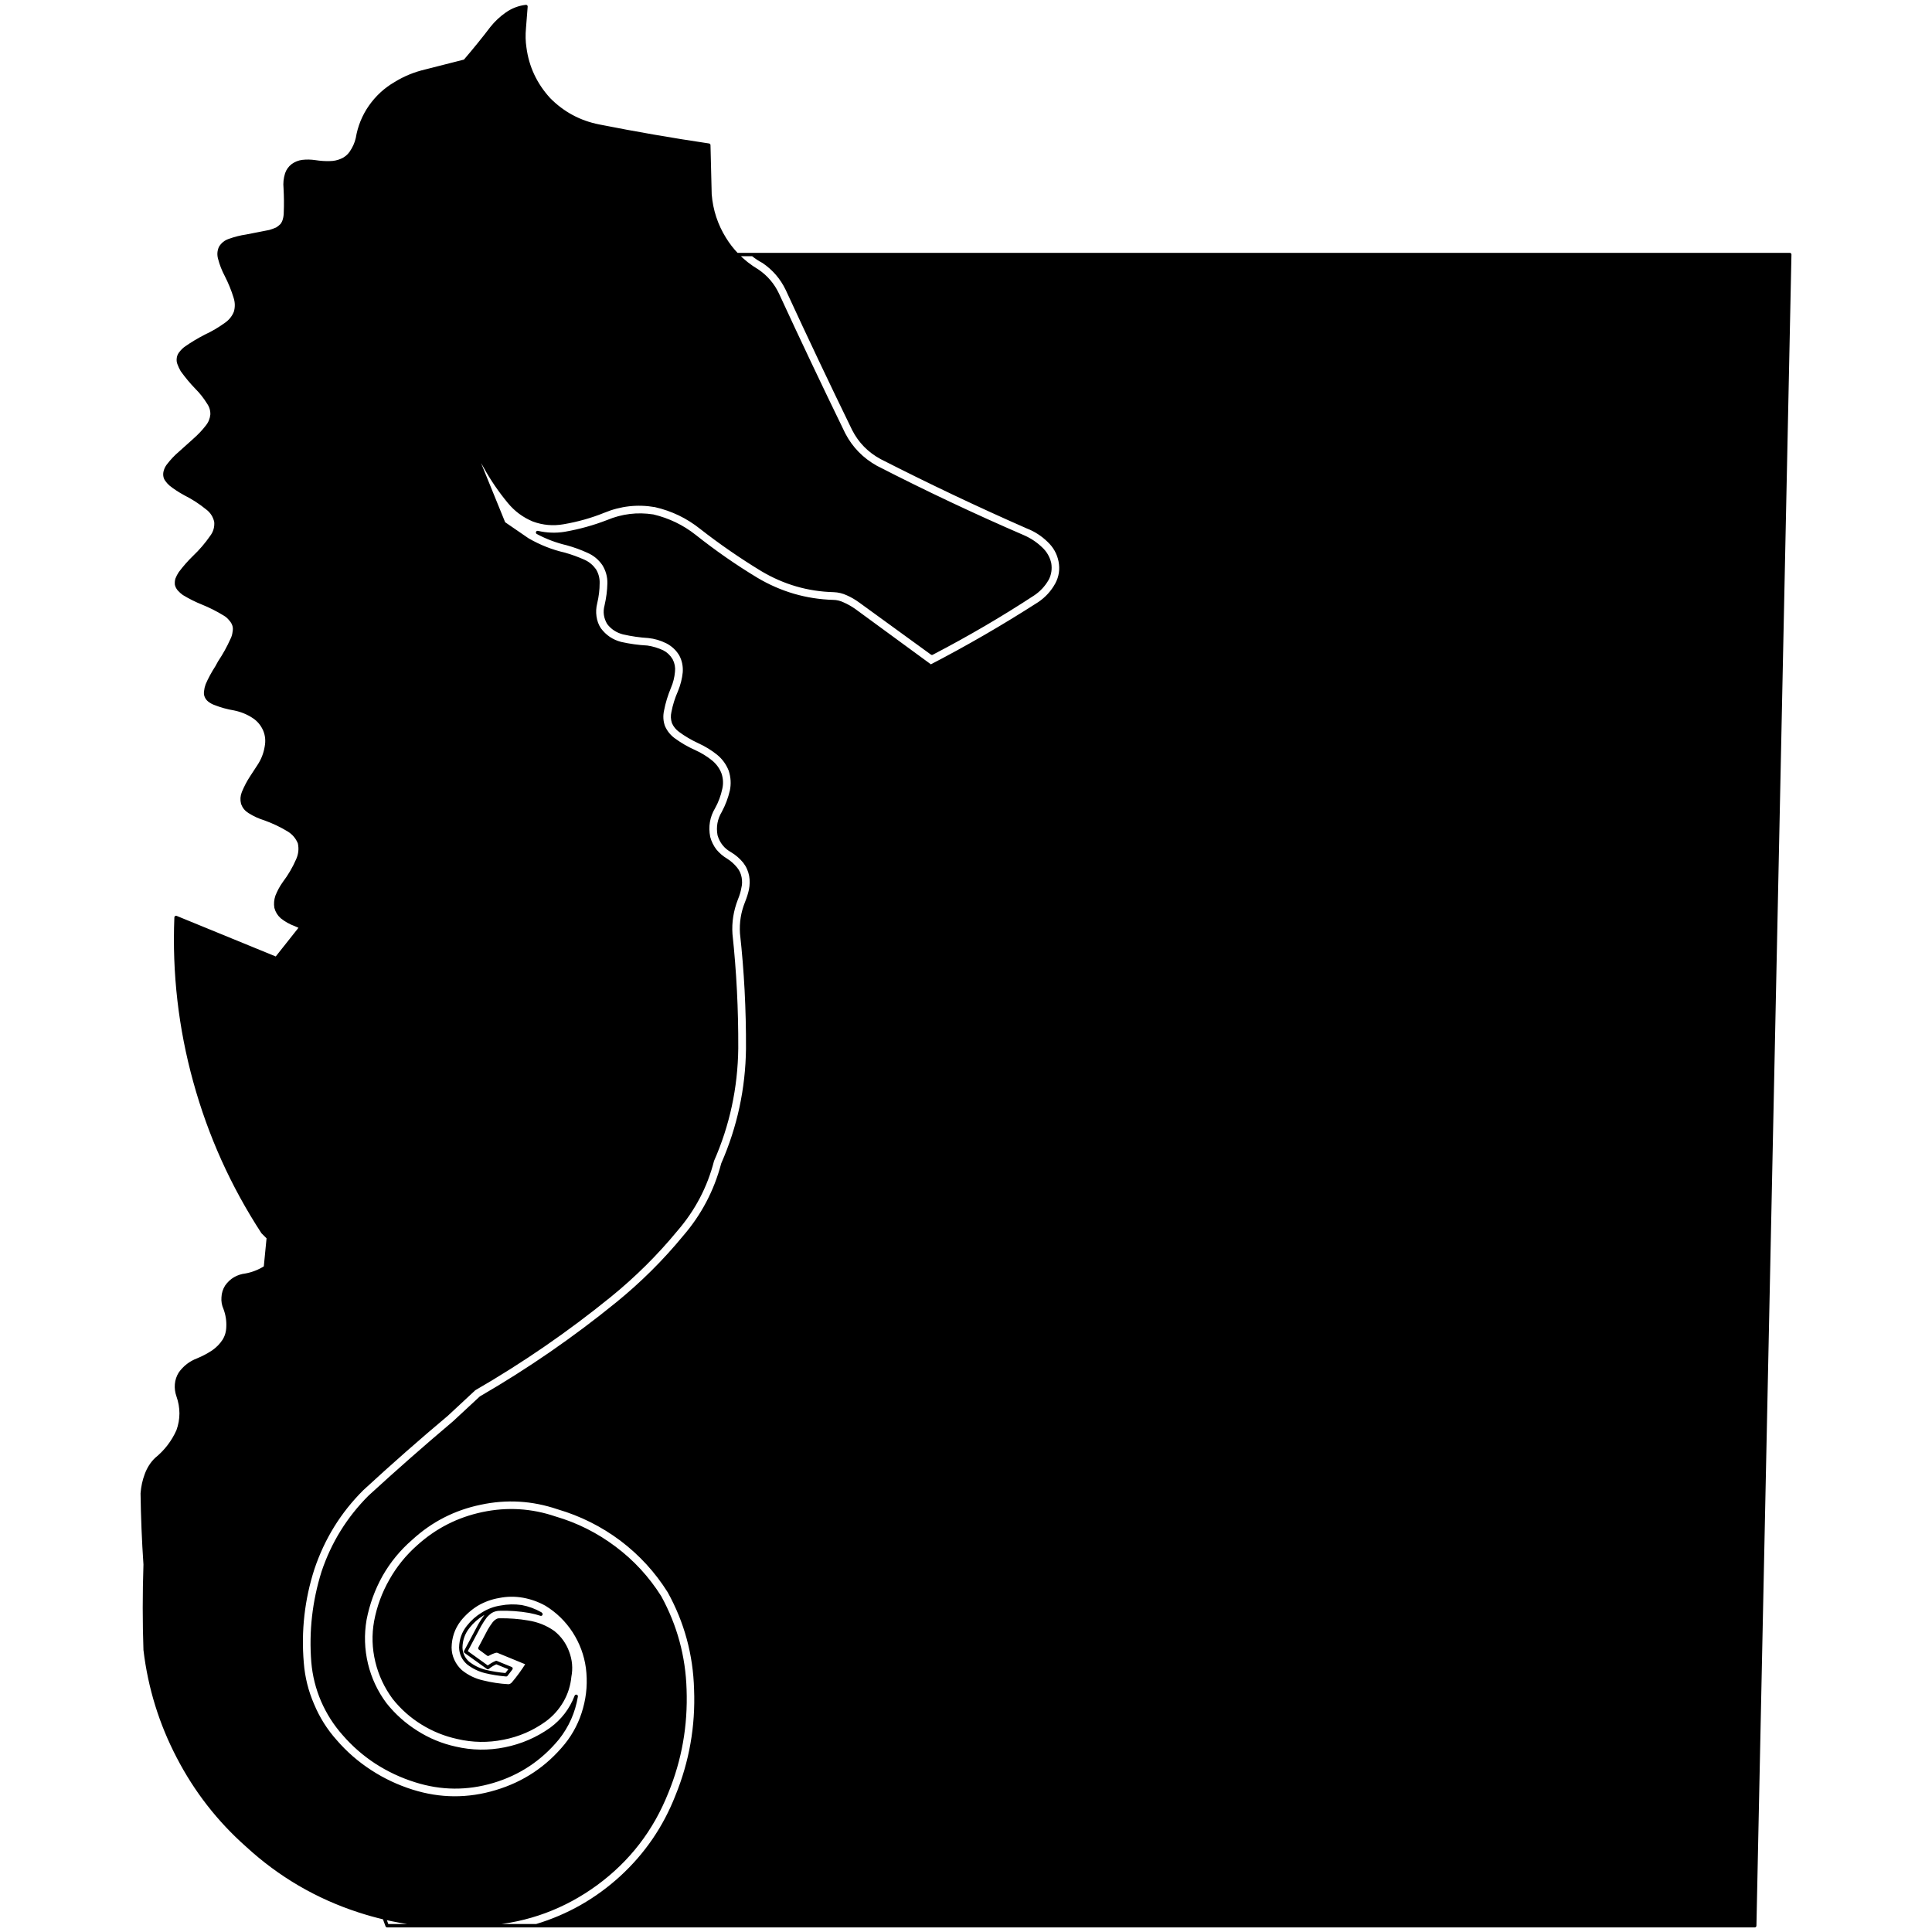
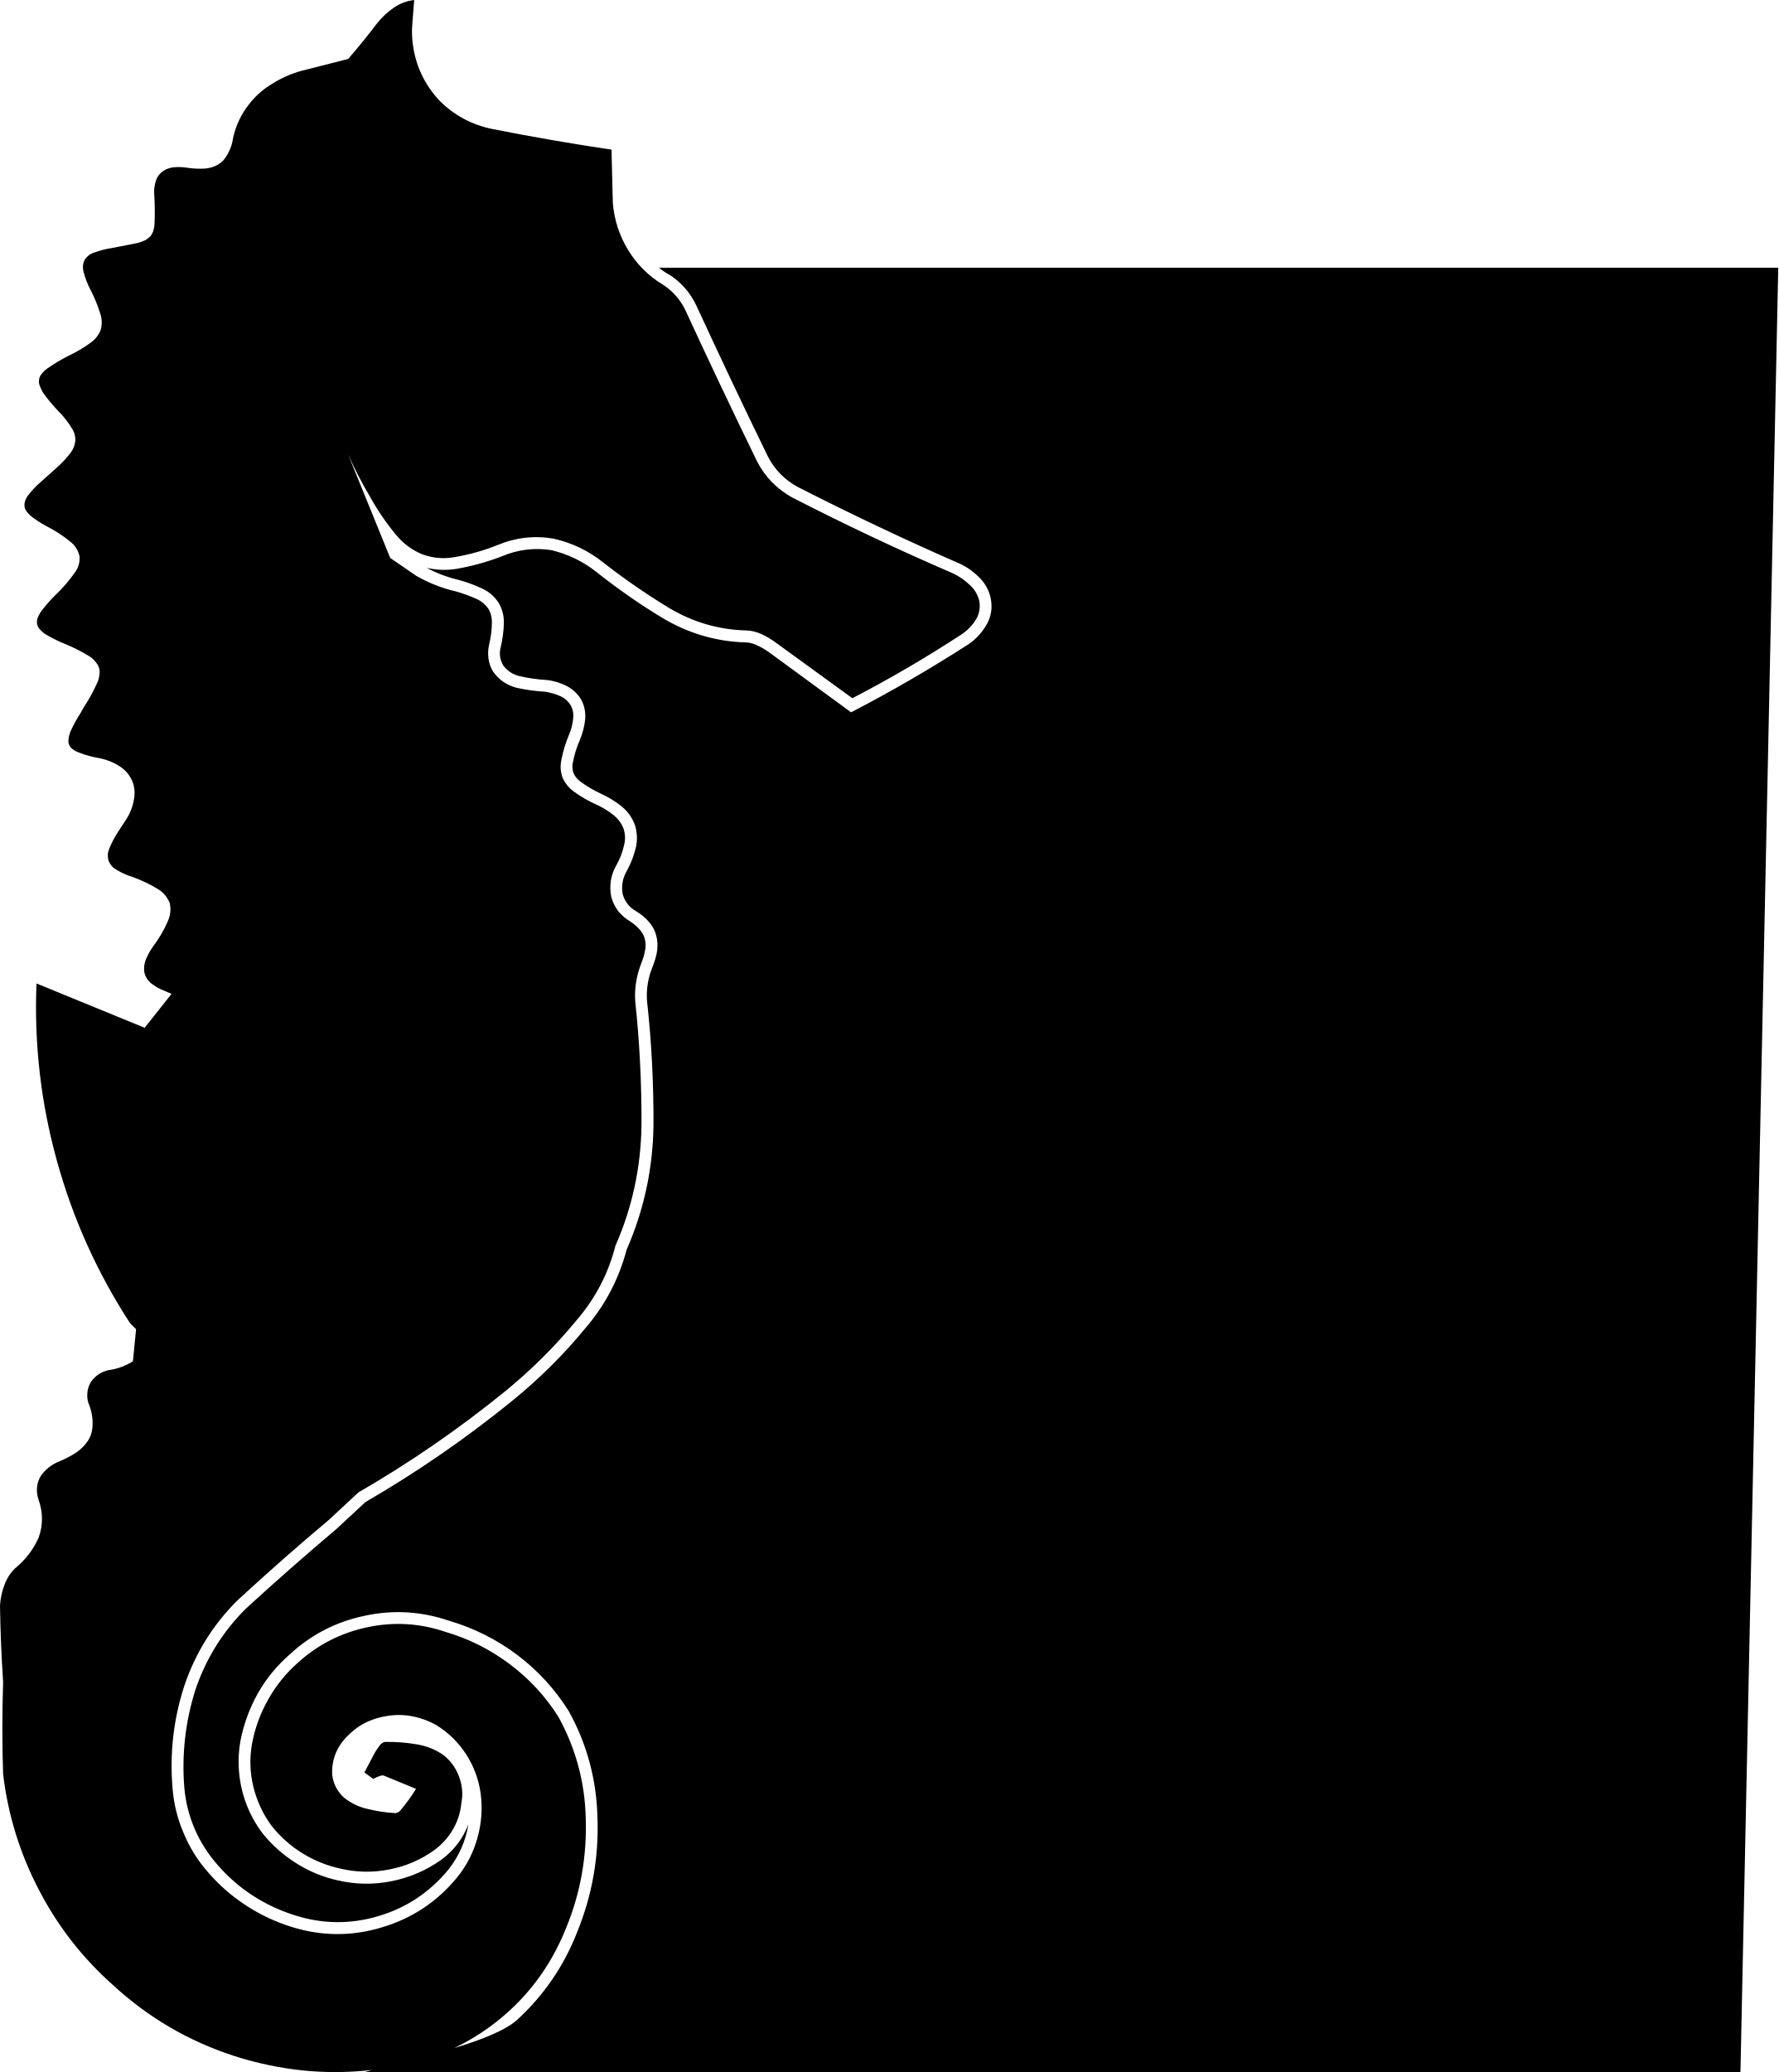
- <svg xmlns="http://www.w3.org/2000/svg" xmlns:xlink="http://www.w3.org/1999/xlink" version="1.1" preserveAspectRatio="none" x="0px" y="0px" width="400px" height="400px" viewBox="0 0 400 400">
-   <defs>
-     <g id="Layer0_0_FILL">
-       <path fill="#000000" stroke="none" d=" M 163 59.9 Q 169.9 74.85 176.75 88.9 178.7 92.7 182.5 94.75 197.5 102.4 212.75 109.1 215.2 110.05 217.15 111.95 219 113.7 219.5 116.15 220 118.7 218.8 120.95 217.45 123.4 215.15 124.95 204.1 132.05 192.7 137.95 L 176.85 126.35 Q 175.7 125.55 174.55 125.05 173.5 124.55 172.5 124.55 164 124.3 156.6 119.9 150.05 115.95 143.8 111 140 108 135.2 106.85 130.35 106.1 125.8 108 121.55 109.65 116.95 110.45 114.15 110.9 111.3 110.25 114.2 111.8 117.4 112.55 119.75 113.2 121.8 114.15 123.75 115 125 116.8 126.15 118.65 126.1 120.8 126.05 123.05 125.5 125.45 125 127.3 126 129 127.15 130.5 129.05 131 131.7 131.6 134.25 131.75 136.25 131.95 138.15 132.9 139.95 133.85 140.95 135.55 141.85 137.25 141.7 139.25 141.5 141.25 140.7 143.2 139.75 145.35 139.35 147.5 139.1 148.55 139.45 149.6 139.9 150.6 140.8 151.25 142.55 152.55 144.7 153.55 146.9 154.55 148.7 156 150.4 157.4 151.2 159.45 151.9 161.6 151.45 163.75 150.9 166.1 149.75 168.25 148.45 170.4 148.9 172.85 149.55 175.05 151.55 176.15 153.05 177.05 154.15 178.4 155.15 179.7 155.45 181.3 155.7 182.75 155.4 184.25 155.15 185.45 154.55 186.95 153.35 189.95 153.55 193.2 154.85 204.9 154.8 217.1 154.65 229.6 149.65 241 147.4 249.5 141.7 256.1 135.45 263.7 127.75 269.95 114.4 280.8 99.55 289.4 L 94 294.55 Q 85 302.15 76.55 309.9 69.9 316.55 66.9 325.5 64.05 334.6 64.8 344.1 65.15 348.25 66.8 352.1 68.45 355.9 71.2 359 74.15 362.4 77.9 364.85 81.7 367.3 86 368.65 94 371.2 102.05 368.8 110.1 366.4 115.45 359.9 118.5 356.05 119.3 351.2 117.7 355.35 114.1 358 109.8 361.05 104.6 362.1 99.4 363.15 94.25 361.95 89.95 361 86.25 358.65 82.5 356.3 79.75 352.85 76.95 349.1 75.85 344.55 74.75 339.95 75.55 335.3 76.5 330.4 78.9 326.1 81.35 321.8 85.1 318.55 91.25 312.9 99.45 311.2 107.6 309.45 115.55 312.15 122.7 314.25 128.65 318.7 134.6 323.2 138.55 329.5 143.75 338.9 144.05 349.75 144.5 361.25 140.15 371.9 136.35 381.6 128.7 388.65 121 395.7 111.05 398.7 L 363.3 398.7 370.55 52.7 155.85 52.7 Q 156.9 53.55 158.05 54.15 161.3 56.35 163 59.9 M 181.4 96.75 Q 177 94.3 174.7 89.9 167.45 75 160.95 60.9 159.55 57.95 156.85 56.1 154.418 54.658 152.55 52.7 151.108 51.203 150 49.4 147.4 45.2 147 40.25 L 146.75 30.05 Q 135.3 28.35 123.95 26.1 117.95 24.9 113.65 20.55 109.45 15.95 108.65 9.9 108.35 7.95 108.55 5.8 L 108.9 1.35 Q 106.75 1.6 104.95 2.85 103.15 4.1 101.8 5.8 99.25 9.15 96.25 12.65 L 88.2 14.7 Q 84.75 15.5 81.85 17.3 78.75 19.1 76.65 22.1 74.6 25.05 74 28.65 73.65 30.2 72.65 31.65 71.9 32.7 70.7 33.2 69.55 33.7 68.25 33.7 66.85 33.75 65.25 33.5 63.9 33.3 62.6 33.45 61.5 33.6 60.6 34.25 59.7 34.95 59.35 36 58.9 37.45 59.05 38.9 59.2 41.6 59.1 43.9 59.1 44.75 58.9 45.45 58.75 46.05 58.35 46.6 57.9 47.05 57.35 47.4 56.55 47.75 55.85 47.95 L 51 48.9 Q 49.25 49.15 47.45 49.8 46.3 50.2 45.65 51.25 45.15 52.35 45.5 53.55 45.95 55.3 46.85 57 48 59.25 48.7 61.55 49.2 63.1 48.75 64.65 48.15 66.15 46.8 67.1 44.8 68.55 42.65 69.55 40.4 70.7 38.55 72 37.95 72.4 37.45 73.05 37.05 73.5 36.95 74.1 36.85 74.75 37.05 75.25 37.3 75.95 37.7 76.65 39.1 78.6 40.7 80.25 42.1 81.65 43.15 83.35 43.95 84.5 43.9 85.85 43.75 87.25 42.9 88.3 41.8 89.75 40.15 91.2 L 37.25 93.8 Q 35.95 94.9 34.8 96.4 34.4 96.95 34.25 97.5 34.1 97.95 34.15 98.45 34.2 98.95 34.5 99.35 34.85 99.85 35.3 100.25 36.6 101.3 38.35 102.25 40.75 103.45 42.9 105.2 44.3 106.25 44.7 108 44.85 109.75 43.8 111.15 42.2 113.45 40.25 115.3 38.65 116.85 37.3 118.65 36.9 119.25 36.65 119.9 36.5 120.4 36.55 121 36.65 121.5 37.05 122 37.55 122.55 38.05 122.9 39.95 124.05 41.95 124.85 44.3 125.8 46.5 127.15 47.2 127.55 47.75 128.25 48.25 128.8 48.45 129.45 48.65 130.1 48.5 130.85 48.4 131.75 48 132.5 46.95 134.85 45.45 137.1 L 44.9 138.1 Q 43.7 139.95 42.9 141.8 42.65 142.5 42.6 143.1 42.5 143.7 42.7 144.15 42.9 144.65 43.35 145 43.95 145.45 44.55 145.65 46.45 146.4 48.55 146.75 50.75 147.2 52.55 148.4 54.05 149.4 54.8 151.1 55.5 152.75 55.15 154.6 54.8 156.8 53.55 158.65 L 52.05 160.95 Q 51.1 162.4 50.4 164.1 49.95 165.2 50.25 166.35 50.65 167.45 51.65 168.05 53.15 169 54.8 169.5 57.45 170.45 59.75 171.85 61.3 172.8 62 174.5 62.4 176.3 61.65 178 60.55 180.55 58.85 182.8 57.95 184.05 57.35 185.55 56.95 186.75 57.15 187.9 57.45 189.05 58.35 189.85 59.6 190.85 61.1 191.4 L 62.35 191.95 57.2 198.45 36.45 189.95 Q 35.75 207.25 40.35 223.9 44.95 240.6 54.4 255.1 L 55.55 256.25 54.95 262.4 Q 53.05 263.6 50.9 264 48.35 264.3 46.9 266.35 46.25 267.4 46.2 268.6 46.1 269.8 46.6 270.9 47.3 272.8 47.2 274.75 47.15 276.35 46.35 277.6 45.5 278.9 44.15 279.85 42.65 280.85 40.95 281.55 38.7 282.4 37.3 284.35 36.65 285.4 36.55 286.6 36.45 287.8 36.85 288.95 38.15 292.65 36.85 296.25 35.3 299.7 32.35 302.1 31 303.4 30.3 305.3 29.6 307.15 29.45 309.2 29.55 316.55 30.05 323.9 29.75 333.05 30.05 341.6 31.45 353.3 36.9 363.75 42.35 374.25 51.15 382.05 61.25 391.35 74.3 395.6 76.917 396.452 79.55 397.05 85.921 398.563 92.4 398.7 L 95.05 398.7 Q 98.022 398.638 101 398.3 113.4 397.35 123.45 390 133.45 382.65 138.05 371.05 142.2 360.95 141.8 349.8 141.5 339.6 136.6 330.65 132.85 324.7 127.25 320.5 121.6 316.25 114.9 314.3 107.55 311.8 99.95 313.4 92.35 315 86.6 320.2 83.15 323.25 80.9 327.25 78.65 331.2 77.8 335.7 77.05 339.85 78.05 344 79.05 348.1 81.55 351.5 84.05 354.65 87.45 356.75 90.85 358.85 94.75 359.7 99.45 360.8 104.15 359.85 108.85 358.95 112.75 356.15 114.95 354.55 116.35 352.15 117.7 349.8 117.95 347.1 118.45 344.55 117.5 342.05 116.6 339.6 114.55 337.95 112.2 336.3 109.3 335.85 106.45 335.35 103.35 335.4 103.05 335.4 102.8 335.6 102.6 335.7 102.3 336.05 101.7 336.85 101.3 337.55 L 99.35 341.25 101.05 342.5 Q 101.85 342.05 102.6 341.85 102.75 341.8 103.05 341.85 L 109.25 344.4 Q 107.9 346.6 106.2 348.6 105.95 348.85 105.7 348.95 105.45 349.05 105.25 349.05 102.55 348.9 99.95 348.25 97.45 347.7 95.4 346.05 94.35 345.1 93.75 343.8 93.15 342.5 93.15 341.1 93.2 337.9 95.1 335.4 96.65 333.45 98.75 332.15 100.9 330.9 103.3 330.5 105.8 330 108.35 330.45 110.85 330.9 113.1 332.15 116.6 334.3 118.85 337.75 121.1 341.25 121.65 345.3 122.2 349.6 121.05 353.75 119.9 357.95 117.2 361.3 111.45 368.35 102.75 370.95 94 373.6 85.3 370.85 80.7 369.4 76.7 366.8 72.6 364.15 69.45 360.5 66.45 357.15 64.7 352.95 62.9 348.8 62.55 344.3 61.7 334.3 64.75 324.8 67.95 315.25 75 308.25 83.85 300.1 92.5 292.85 L 98.2 287.55 Q 113 279 126.3 268.2 133.85 262.05 139.95 254.65 145.45 248.3 147.5 240.25 152.35 229.25 152.5 217.05 152.55 205 151.3 193.4 151.05 189.7 152.45 186.1 152.95 184.9 153.15 183.75 153.4 182.8 153.2 181.7 153 180.65 152.35 179.85 151.5 178.8 150.4 178.1 149.05 177.3 148.05 176.1 147.1 174.85 146.7 173.35 146.05 170 147.75 167.15 148.75 165.35 149.2 163.25 149.55 161.75 149.05 160.25 148.5 158.8 147.25 157.75 145.65 156.45 143.75 155.6 141.5 154.6 139.45 153.1 138.05 152.05 137.35 150.45 136.75 148.8 137.15 147 137.6 144.65 138.6 142.25 139.25 140.75 139.4 139.05 139.55 137.8 138.95 136.65 138.25 135.5 137.15 134.95 135.65 134.25 134 134 131.25 133.85 128.55 133.25 125.8 132.55 124.1 130.25 123.35 129.1 123.15 127.65 122.95 126.25 123.3 124.85 123.8 122.75 123.8 120.75 123.85 119.3 123.1 118.05 122.2 116.8 120.85 116.2 118.95 115.35 116.85 114.75 112.9 113.85 109.25 111.75 L 104.3 108.35 96.2 88.45 95.7 87.25 96.2 88.45 Q 98.05 92.6 100.45 96.65 102.55 100.45 105.4 103.9 107.45 106.4 110.45 107.65 113.45 108.75 116.6 108.2 121 107.45 124.95 105.85 130.15 103.7 135.65 104.65 140.95 105.85 145.2 109.25 151.15 113.9 157.8 117.95 164.7 122.05 172.6 122.25 174.1 122.3 175.5 122.95 176.85 123.55 178.15 124.5 L 192.95 135.25 Q 203.9 129.55 213.9 123 215.7 121.8 216.8 119.9 217.6 118.4 217.3 116.6 216.85 114.8 215.55 113.6 213.95 112.05 211.9 111.15 196.5 104.5 181.4 96.75 Z" />
-     </g>
-     <path id="Layer0_0_1_STROKES" stroke="#000000" stroke-width="0.7" stroke-linejoin="round" stroke-linecap="round" fill="none" d=" M 96.2 88.45 Q 98.05 92.6 100.45 96.65 102.55 100.45 105.4 103.9 107.45 106.4 110.45 107.65 113.45 108.75 116.6 108.2 121 107.45 124.95 105.85 130.15 103.7 135.65 104.65 140.95 105.85 145.2 109.25 151.15 113.9 157.8 117.95 164.7 122.05 172.6 122.25 174.1 122.3 175.5 122.95 176.85 123.55 178.15 124.5 L 192.95 135.25 Q 203.9 129.55 213.9 123 215.7 121.8 216.8 119.9 217.6 118.4 217.3 116.6 216.85 114.8 215.55 113.6 213.95 112.05 211.9 111.15 196.5 104.5 181.4 96.75 177 94.3 174.7 89.9 167.45 75 160.95 60.9 159.55 57.95 156.85 56.1 154.418 54.658 152.55 52.7 151.108 51.203 150 49.4 147.4 45.2 147 40.25 L 146.75 30.05 Q 135.3 28.35 123.95 26.1 117.95 24.9 113.65 20.55 109.45 15.95 108.65 9.9 108.35 7.95 108.55 5.8 L 108.9 1.35 Q 106.75 1.6 104.95 2.85 103.15 4.1 101.8 5.8 99.25 9.15 96.25 12.65 L 88.2 14.7 Q 84.75 15.5 81.85 17.3 78.75 19.1 76.65 22.1 74.6 25.05 74 28.65 73.65 30.2 72.65 31.65 71.9 32.7 70.7 33.2 69.55 33.7 68.25 33.7 66.85 33.75 65.25 33.5 63.9 33.3 62.6 33.45 61.5 33.6 60.6 34.25 59.7 34.95 59.35 36 58.9 37.45 59.05 38.9 59.2 41.6 59.1 43.9 59.1 44.75 58.9 45.45 58.75 46.05 58.35 46.6 57.9 47.05 57.35 47.4 56.55 47.75 55.85 47.95 L 51 48.9 Q 49.25 49.15 47.45 49.8 46.3 50.2 45.65 51.25 45.15 52.35 45.5 53.55 45.95 55.3 46.85 57 48 59.25 48.7 61.55 49.2 63.1 48.75 64.65 48.15 66.15 46.8 67.1 44.8 68.55 42.65 69.55 40.4 70.7 38.55 72 37.95 72.4 37.45 73.05 37.05 73.5 36.95 74.1 36.85 74.75 37.05 75.25 37.3 75.95 37.7 76.65 39.1 78.6 40.7 80.25 42.1 81.65 43.15 83.35 43.95 84.5 43.9 85.85 43.75 87.25 42.9 88.3 41.8 89.75 40.15 91.2 L 37.25 93.8 Q 35.95 94.9 34.8 96.4 34.4 96.95 34.25 97.5 34.1 97.95 34.15 98.45 34.2 98.95 34.5 99.35 34.85 99.85 35.3 100.25 36.6 101.3 38.35 102.25 40.75 103.45 42.9 105.2 44.3 106.25 44.7 108 44.85 109.75 43.8 111.15 42.2 113.45 40.25 115.3 38.65 116.85 37.3 118.65 36.9 119.25 36.65 119.9 36.5 120.4 36.55 121 36.65 121.5 37.05 122 37.55 122.55 38.05 122.9 39.95 124.05 41.95 124.85 44.3 125.8 46.5 127.15 47.2 127.55 47.75 128.25 48.25 128.8 48.45 129.45 48.65 130.1 48.5 130.85 48.4 131.75 48 132.5 46.95 134.85 45.45 137.1 L 44.9 138.1 Q 43.7 139.95 42.9 141.8 42.65 142.5 42.6 143.1 42.5 143.7 42.7 144.15 42.9 144.65 43.35 145 43.95 145.45 44.55 145.65 46.45 146.4 48.55 146.75 50.75 147.2 52.55 148.4 54.05 149.4 54.8 151.1 55.5 152.75 55.15 154.6 54.8 156.8 53.55 158.65 L 52.05 160.95 Q 51.1 162.4 50.4 164.1 49.95 165.2 50.25 166.35 50.65 167.45 51.65 168.05 53.15 169 54.8 169.5 57.45 170.45 59.75 171.85 61.3 172.8 62 174.5 62.4 176.3 61.65 178 60.55 180.55 58.85 182.8 57.95 184.05 57.35 185.55 56.95 186.75 57.15 187.9 57.45 189.05 58.35 189.85 59.6 190.85 61.1 191.4 L 62.35 191.95 57.2 198.45 36.45 189.95 Q 35.75 207.25 40.35 223.9 44.95 240.6 54.4 255.1 L 55.55 256.25 54.95 262.4 Q 53.05 263.6 50.9 264 48.35 264.3 46.9 266.35 46.25 267.4 46.2 268.6 46.1 269.8 46.6 270.9 47.3 272.8 47.2 274.75 47.15 276.35 46.35 277.6 45.5 278.9 44.15 279.85 42.65 280.85 40.95 281.55 38.7 282.4 37.3 284.35 36.65 285.4 36.55 286.6 36.45 287.8 36.85 288.95 38.15 292.65 36.85 296.25 35.3 299.7 32.35 302.1 31 303.4 30.3 305.3 29.6 307.15 29.45 309.2 29.55 316.55 30.05 323.9 29.75 333.05 30.05 341.6 31.45 353.3 36.9 363.75 42.35 374.25 51.15 382.05 61.25 391.35 74.3 395.6 76.917 396.452 79.55 397.075 85.921 398.563 92.425 398.7 L 95.075 398.7 Q 98.022 398.638 101 398.3 113.4 397.35 123.45 390 133.45 382.65 138.05 371.05 142.2 360.95 141.8 349.8 141.5 339.6 136.6 330.65 132.85 324.7 127.25 320.5 121.6 316.25 114.9 314.3 107.55 311.8 99.95 313.4 92.35 315 86.6 320.2 83.15 323.25 80.9 327.25 78.65 331.2 77.8 335.7 77.05 339.85 78.05 344 79.05 348.1 81.55 351.5 84.05 354.65 87.45 356.75 90.85 358.85 94.75 359.7 99.45 360.8 104.15 359.85 108.85 358.95 112.75 356.15 114.95 354.55 116.35 352.15 117.7 349.8 117.95 347.1 118.45 344.55 117.5 342.05 116.6 339.6 114.55 337.95 112.2 336.3 109.3 335.85 106.45 335.35 103.35 335.4 103.05 335.4 102.8 335.6 102.6 335.7 102.3 336.05 101.7 336.85 101.3 337.55 L 99.35 341.25 101.05 342.5 Q 101.85 342.05 102.6 341.85 102.75 341.8 103.05 341.85 L 109.25 344.4 Q 107.9 346.6 106.2 348.6 105.95 348.85 105.7 348.95 105.45 349.05 105.25 349.05 102.55 348.9 99.95 348.25 97.45 347.7 95.4 346.05 94.35 345.1 93.75 343.8 93.15 342.5 93.15 341.1 93.2 337.9 95.1 335.4 96.65 333.45 98.75 332.15 100.9 330.9 103.3 330.5 105.8 330 108.35 330.45 110.85 330.9 113.1 332.15 116.6 334.3 118.85 337.75 121.1 341.25 121.65 345.3 122.2 349.6 121.05 353.75 119.9 357.95 117.2 361.3 111.45 368.35 102.75 370.95 94 373.6 85.3 370.85 80.7 369.4 76.7 366.8 72.6 364.15 69.45 360.5 66.45 357.15 64.7 352.95 62.9 348.8 62.55 344.3 61.7 334.3 64.75 324.8 67.95 315.25 75 308.25 83.85 300.1 92.5 292.85 L 98.2 287.55 Q 113 279 126.3 268.2 133.85 262.05 139.95 254.65 145.45 248.3 147.5 240.25 152.35 229.25 152.5 217.05 152.55 205 151.3 193.4 151.05 189.7 152.45 186.1 152.95 184.9 153.15 183.75 153.4 182.8 153.2 181.7 153 180.65 152.35 179.85 151.5 178.8 150.4 178.1 149.05 177.3 148.05 176.1 147.1 174.85 146.7 173.35 146.05 170 147.75 167.15 148.75 165.35 149.2 163.25 149.55 161.75 149.05 160.25 148.5 158.8 147.25 157.75 145.65 156.45 143.75 155.6 141.5 154.6 139.45 153.1 138.05 152.05 137.35 150.45 136.75 148.8 137.15 147 137.6 144.65 138.6 142.25 139.25 140.75 139.4 139.05 139.55 137.8 138.95 136.65 138.25 135.5 137.15 134.95 135.65 134.25 134 134 131.25 133.85 128.55 133.25 125.8 132.55 124.1 130.25 123.35 129.1 123.15 127.65 122.95 126.25 123.3 124.85 123.8 122.75 123.8 120.75 123.85 119.3 123.1 118.05 122.2 116.8 120.85 116.2 118.95 115.35 116.85 114.75 112.9 113.85 109.25 111.75 L 104.3 108.35 96.2 88.45 95.7 87.25 M 111.05 398.7 Q 121 395.7 128.7 388.65 136.35 381.6 140.15 371.9 144.5 361.25 144.05 349.75 143.75 338.9 138.55 329.5 134.6 323.2 128.65 318.7 122.7 314.25 115.55 312.15 107.6 309.45 99.45 311.2 91.25 312.9 85.1 318.55 81.35 321.8 78.9 326.1 76.5 330.4 75.55 335.3 74.75 339.95 75.85 344.55 76.95 349.1 79.75 352.85 82.5 356.3 86.25 358.65 89.95 361 94.25 361.95 99.4 363.15 104.6 362.1 109.8 361.05 114.1 358 117.7 355.35 119.3 351.2 118.5 356.05 115.45 359.9 110.1 366.4 102.05 368.8 94 371.2 86 368.65 81.7 367.3 77.9 364.85 74.15 362.4 71.2 359 68.45 355.9 66.8 352.1 65.15 348.25 64.8 344.1 64.05 334.6 66.9 325.5 69.9 316.55 76.55 309.9 85 302.15 94 294.55 L 99.55 289.4 Q 114.4 280.8 127.75 269.95 135.45 263.7 141.7 256.1 147.4 249.5 149.65 241 154.65 229.6 154.8 217.1 154.85 204.9 153.55 193.2 153.35 189.95 154.55 186.95 155.15 185.45 155.4 184.25 155.7 182.75 155.45 181.3 155.15 179.7 154.15 178.4 153.05 177.05 151.55 176.15 149.55 175.05 148.9 172.85 148.45 170.4 149.75 168.25 150.9 166.1 151.45 163.75 151.9 161.6 151.2 159.45 150.4 157.4 148.7 156 146.9 154.55 144.7 153.55 142.55 152.55 140.8 151.25 139.9 150.6 139.45 149.6 139.1 148.55 139.35 147.5 139.75 145.35 140.7 143.2 141.5 141.25 141.7 139.25 141.85 137.25 140.95 135.55 139.95 133.85 138.15 132.9 136.25 131.95 134.25 131.75 131.7 131.6 129.05 131 127.15 130.5 126 129 125 127.3 125.5 125.45 126.05 123.05 126.1 120.8 126.15 118.65 125 116.8 123.75 115 121.8 114.15 119.75 113.2 117.4 112.55 114.2 111.8 111.3 110.25 114.15 110.9 116.95 110.45 121.55 109.65 125.8 108 130.35 106.1 135.2 106.85 140 108 143.8 111 150.05 115.95 156.6 119.9 164 124.3 172.5 124.55 173.5 124.55 174.55 125.05 175.7 125.55 176.85 126.35 L 192.7 137.95 Q 204.1 132.05 215.15 124.95 217.45 123.4 218.8 120.95 220 118.7 219.5 116.15 219 113.7 217.15 111.95 215.2 110.05 212.75 109.1 197.5 102.4 182.5 94.75 178.7 92.7 176.75 88.9 169.9 74.85 163 59.9 161.3 56.35 158.05 54.15 156.9 53.55 155.85 52.7 L 152.55 52.7 M 111.9 334.1 L 112 334.2 Q 110.95 333.85 109.65 333.6 106.5 333.05 103.3 333.15 102.35 333.2 101.55 333.7 101 334.1 100.55 334.6 99.9 335.45 99.3 336.5 L 96.4 341.95 101 345.25 Q 101.8 344.6 102.75 344.2 L 105.8 345.45 104.8 346.75 Q 102.5 346.55 100.45 346.05 98.5 345.55 96.9 344.3 95.45 343 95.4 341.1 95.45 338.65 96.95 336.8 98.2 335.2 99.95 334.15 101.7 333.05 103.7 332.75 105.8 332.35 107.95 332.65 110.05 333.05 111.9 334.1 Z M 111.05 398.7 L 95.075 398.7 M 92.425 398.7 L 80.15 398.7 79.55 397.075 M 155.85 52.7 L 370.55 52.7 363.3 398.7 111.05 398.7" />
-   </defs>
-   <g transform="matrix( 1, 0, 0, 1, 0,0) ">
-     <use xlink:href="#Layer0_0_FILL" />
-     <use xlink:href="#Layer0_0_1_STROKES" />
-   </g>
+ <svg xmlns="http://www.w3.org/2000/svg" id="Warstwa_1" data-name="Warstwa 1" viewBox="0 0 341.1 397.35">
+   <path d="M126.4,51.35c.7.57,1.43,1.05,2.2,1.45,2.17,1.47,3.82,3.38,4.95,5.75,4.6,9.97,9.18,19.63,13.75,29,1.3,2.53,3.22,4.48,5.75,5.85,10,5.1,20.08,9.88,30.25,14.35,1.63.63,3.1,1.58,4.4,2.85,1.23,1.17,2.02,2.57,2.35,4.2.33,1.7.1,3.3-.7,4.8-.9,1.63-2.12,2.97-3.65,4-7.37,4.73-14.85,9.07-22.45,13l-15.85-11.6c-.77-.53-1.53-.97-2.3-1.3-.7-.33-1.38-.5-2.05-.5-5.67-.17-10.97-1.72-15.9-4.65-4.37-2.63-8.63-5.6-12.8-8.9-2.53-2-5.4-3.38-8.6-4.15-3.23-.5-6.37-.12-9.4,1.15-2.83,1.1-5.78,1.92-8.85,2.45-1.87.3-3.75.23-5.65-.2,1.93,1.03,3.97,1.8,6.1,2.3,1.57.43,3.03.97,4.4,1.6,1.3.57,2.37,1.45,3.2,2.65.77,1.23,1.13,2.57,1.1,4-.03,1.5-.23,3.05-.6,4.65-.33,1.23-.17,2.42.5,3.55.77,1,1.78,1.67,3.05,2,1.77.4,3.5.65,5.2.75,1.33.13,2.63.52,3.9,1.15,1.2.63,2.13,1.52,2.8,2.65.6,1.13.85,2.37.75,3.7-.13,1.33-.47,2.65-1,3.95-.63,1.43-1.08,2.87-1.35,4.3-.17.7-.13,1.4.1,2.1.3.67.75,1.22,1.35,1.65,1.17.87,2.47,1.63,3.9,2.3,1.47.67,2.8,1.48,4,2.45,1.13.93,1.97,2.08,2.5,3.45.47,1.43.55,2.87.25,4.3-.37,1.57-.93,3.07-1.7,4.5-.87,1.43-1.15,2.97-.85,4.6.43,1.47,1.32,2.57,2.65,3.3,1,.6,1.87,1.35,2.6,2.25.67.87,1.1,1.83,1.3,2.9.17.97.15,1.95-.05,2.95-.17.8-.45,1.7-.85,2.7-.8,2-1.13,4.08-1,6.25.87,7.8,1.28,15.77,1.25,23.9-.1,8.33-1.82,16.3-5.15,23.9-1.5,5.67-4.15,10.7-7.95,15.1-4.17,5.07-8.82,9.68-13.95,13.85-8.9,7.23-18.3,13.72-28.2,19.45l-5.55,5.15c-6,5.07-11.82,10.18-17.45,15.35-4.43,4.43-7.65,9.63-9.65,15.6-1.9,6.07-2.6,12.27-2.1,18.6.23,2.77.9,5.43,2,8,1.1,2.53,2.57,4.83,4.4,6.9,1.97,2.27,4.2,4.22,6.7,5.85,2.53,1.63,5.23,2.9,8.1,3.8,5.33,1.7,10.68,1.75,16.05.15,5.37-1.6,9.83-4.57,13.4-8.9,2.03-2.57,3.32-5.47,3.85-8.7-1.07,2.77-2.8,5.03-5.2,6.8-2.87,2.03-6.03,3.4-9.5,4.1-3.47.7-6.92.65-10.35-.15-2.87-.63-5.53-1.73-8-3.3-2.5-1.57-4.67-3.5-6.5-5.8-1.87-2.5-3.17-5.27-3.9-8.3-.73-3.07-.83-6.15-.3-9.25.63-3.27,1.75-6.33,3.35-9.2,1.63-2.87,3.7-5.38,6.2-7.55,4.1-3.77,8.88-6.22,14.35-7.35,5.43-1.17,10.8-.85,16.1.95,4.77,1.4,9.13,3.58,13.1,6.55,3.97,3,7.27,6.6,9.9,10.8,3.47,6.27,5.3,13.02,5.5,20.25.3,7.67-1,15.05-3.9,22.15-2.53,6.47-6.35,12.05-11.45,16.75-2.28,2.09-7,3.91-12.11,5.46,2.37-1.15,4.66-2.5,6.86-4.11,6.67-4.9,11.53-11.22,14.6-18.95,2.77-6.73,4.02-13.82,3.75-21.25-.2-6.8-1.93-13.18-5.2-19.15-2.5-3.97-5.62-7.35-9.35-10.15-3.77-2.83-7.88-4.9-12.35-6.2-4.9-1.67-9.88-1.97-14.95-.9s-9.52,3.33-13.35,6.8c-2.3,2.03-4.2,4.38-5.7,7.05-1.5,2.63-2.53,5.45-3.1,8.45-.5,2.77-.42,5.53.25,8.3.67,2.73,1.83,5.23,3.5,7.5,1.67,2.1,3.63,3.85,5.9,5.25,2.27,1.4,4.7,2.38,7.3,2.95,3.13.73,6.27.78,9.4.15,3.13-.6,6-1.83,8.6-3.7,1.47-1.07,2.67-2.4,3.6-4,.9-1.57,1.43-3.25,1.6-5.05.33-1.7.18-3.38-.45-5.05-.6-1.63-1.58-3-2.95-4.1-1.57-1.1-3.32-1.8-5.25-2.1-1.9-.33-3.88-.48-5.95-.45-.2,0-.38.07-.55.2-.13.07-.3.22-.5.45-.4.53-.73,1.03-1,1.5l-1.95,3.7,1.7,1.25c.53-.3,1.05-.52,1.55-.65.1-.03.25-.03.45,0l6.2,2.55c-.9,1.47-1.92,2.87-3.05,4.2-.17.17-.33.28-.5.35-.17.07-.32.1-.45.1-1.8-.1-3.57-.37-5.3-.8-1.67-.37-3.18-1.1-4.55-2.2-.7-.63-1.25-1.38-1.65-2.25-.4-.87-.6-1.77-.6-2.7.03-2.13.68-4.03,1.95-5.7,1.03-1.3,2.25-2.38,3.65-3.25,1.43-.83,2.95-1.38,4.55-1.65,1.67-.33,3.35-.35,5.05-.05,1.67.3,3.25.87,4.75,1.7,2.33,1.43,4.25,3.3,5.75,5.6,1.5,2.33,2.43,4.85,2.8,7.55.37,2.87.17,5.68-.6,8.45-.77,2.8-2.05,5.32-3.85,7.55-3.83,4.7-8.65,7.92-14.45,9.65-5.83,1.77-11.65,1.73-17.45-.1-3.07-.97-5.93-2.32-8.6-4.05-2.73-1.77-5.15-3.87-7.25-6.3-2-2.23-3.58-4.75-4.75-7.55-1.2-2.77-1.92-5.65-2.15-8.65-.57-6.67.17-13.17,2.2-19.5,2.13-6.37,5.55-11.88,10.25-16.55,5.9-5.43,11.73-10.57,17.5-15.4l5.7-5.3c9.87-5.7,19.23-12.15,28.1-19.35,5.03-4.1,9.58-8.62,13.65-13.55,3.67-4.23,6.18-9.03,7.55-14.4,3.23-7.33,4.9-15.07,5-23.2.03-8.03-.37-15.92-1.2-23.65-.17-2.47.22-4.9,1.15-7.3.33-.8.57-1.58.7-2.35.17-.63.18-1.32.05-2.05-.13-.7-.42-1.32-.85-1.85-.57-.7-1.22-1.28-1.95-1.75-.9-.53-1.68-1.2-2.35-2-.63-.83-1.08-1.75-1.35-2.75-.43-2.23-.08-4.3,1.05-6.2.67-1.2,1.15-2.5,1.45-3.9.23-1,.18-2-.15-3-.37-.97-.97-1.8-1.8-2.5-1.07-.87-2.23-1.58-3.5-2.15-1.5-.67-2.93-1.5-4.3-2.5-.93-.7-1.63-1.58-2.1-2.65-.4-1.1-.47-2.25-.2-3.45.3-1.57.78-3.15,1.45-4.75.43-1,.7-2.07.8-3.2.1-.83-.05-1.63-.45-2.4-.47-.77-1.07-1.33-1.8-1.7-1-.47-2.05-.78-3.15-.95-1.83-.1-3.65-.35-5.45-.75-1.83-.47-3.32-1.47-4.45-3-.5-.77-.82-1.63-.95-2.6-.13-.93-.08-1.87.15-2.8.33-1.4.5-2.77.5-4.1.03-.97-.2-1.87-.7-2.7-.6-.83-1.35-1.45-2.25-1.85-1.27-.57-2.6-1.05-4-1.45-2.63-.6-5.17-1.6-7.6-3l-4.95-3.4-8.1-19.9c1.23,2.77,2.65,5.5,4.25,8.2,1.4,2.53,3.05,4.95,4.95,7.25,1.37,1.67,3.05,2.92,5.05,3.75,2,.73,4.05.92,6.15.55,2.93-.5,5.72-1.28,8.35-2.35,3.47-1.43,7.03-1.83,10.7-1.2,3.53.8,6.72,2.33,9.55,4.6,3.97,3.1,8.17,6,12.6,8.7,4.6,2.73,9.53,4.17,14.8,4.3,1,.03,1.97.27,2.9.7.9.4,1.78.92,2.65,1.55l14.8,10.75c7.3-3.8,14.28-7.88,20.95-12.25,1.2-.8,2.17-1.83,2.9-3.1.53-1,.7-2.1.5-3.3-.3-1.2-.88-2.2-1.75-3-1.07-1.03-2.28-1.85-3.65-2.45-10.27-4.43-20.43-9.23-30.5-14.4-2.93-1.63-5.17-3.92-6.7-6.85-4.83-9.93-9.42-19.6-13.75-29-.93-1.97-2.3-3.57-4.1-4.8-1.62-.96-3.05-2.09-4.3-3.4-.96-1-1.81-2.1-2.55-3.3-1.73-2.8-2.73-5.85-3-9.15l-.25-10.2c-7.63-1.13-15.23-2.45-22.8-3.95-4-.8-7.43-2.65-10.3-5.55-2.8-3.07-4.47-6.62-5-10.65-.2-1.3-.23-2.67-.1-4.1l.35-4.45c-1.43.17-2.75.67-3.95,1.5-1.2.83-2.25,1.82-3.15,2.95-1.7,2.23-3.55,4.52-5.55,6.85l-8.05,2.05c-2.3.53-4.42,1.4-6.35,2.6-2.07,1.2-3.8,2.8-5.2,4.8-1.37,1.97-2.25,4.15-2.65,6.55-.23,1.03-.68,2.03-1.35,3-.5.7-1.15,1.22-1.95,1.55-.77.33-1.58.5-2.45.5-.93.03-1.93-.03-3-.2-.9-.13-1.78-.15-2.65-.05-.73.1-1.4.37-2,.8-.6.47-1.02,1.05-1.25,1.75-.3.97-.4,1.93-.3,2.9.1,1.8.12,3.47.05,5,0,.57-.07,1.08-.2,1.55-.1.4-.28.78-.55,1.15-.3.3-.63.57-1,.8-.53.23-1.03.42-1.5.55l-4.85.95c-1.17.17-2.35.47-3.55.9-.77.27-1.37.75-1.8,1.45-.33.73-.38,1.5-.15,2.3.3,1.17.75,2.32,1.35,3.45.77,1.5,1.38,3.02,1.85,4.55.33,1.03.35,2.07.05,3.1-.4,1-1.05,1.82-1.95,2.45-1.33.97-2.72,1.78-4.15,2.45-1.5.77-2.87,1.58-4.1,2.45-.4.27-.77.62-1.1,1.05-.27.3-.43.65-.5,1.05-.07.43-.03.82.1,1.15.17.47.38.93.65,1.4.93,1.3,1.93,2.5,3,3.6.93.93,1.75,1.97,2.45,3.1.53.77.78,1.6.75,2.5-.1.93-.43,1.75-1,2.45-.73.97-1.65,1.93-2.75,2.9l-2.9,2.6c-.87.73-1.68,1.6-2.45,2.6-.27.37-.45.73-.55,1.1-.1.3-.13.62-.1.95.03.33.15.63.35.9.23.33.5.63.8.9.87.7,1.88,1.37,3.05,2,1.6.8,3.12,1.78,4.55,2.95.93.7,1.53,1.63,1.8,2.8.1,1.17-.2,2.22-.9,3.15-1.07,1.53-2.25,2.92-3.55,4.15-1.07,1.03-2.05,2.15-2.95,3.35-.27.4-.48.82-.65,1.25-.1.33-.13.7-.1,1.1.07.33.23.67.5,1,.33.37.67.67,1,.9,1.27.77,2.57,1.42,3.9,1.95,1.57.63,3.08,1.4,4.55,2.3.47.27.88.63,1.25,1.1.33.37.57.77.7,1.2.13.43.15.9.05,1.4-.07.6-.23,1.15-.5,1.65-.7,1.57-1.55,3.1-2.55,4.6l-.55,1c-.8,1.23-1.47,2.47-2,3.7-.17.47-.27.9-.3,1.3-.07.4-.03.75.1,1.05.13.33.35.62.65.85.4.3.8.52,1.2.65,1.27.5,2.6.87,4,1.1,1.47.3,2.8.85,4,1.65,1,.67,1.75,1.57,2.25,2.7.47,1.1.58,2.27.35,3.5-.23,1.47-.77,2.82-1.6,4.05l-1.5,2.3c-.63.97-1.18,2.02-1.65,3.15-.3.73-.35,1.48-.15,2.25.27.73.73,1.3,1.4,1.7,1,.63,2.05,1.12,3.15,1.45,1.77.63,3.42,1.42,4.95,2.35,1.03.63,1.78,1.52,2.25,2.65.27,1.2.15,2.37-.35,3.5-.73,1.7-1.67,3.3-2.8,4.8-.6.83-1.1,1.75-1.5,2.75-.27.8-.33,1.58-.2,2.35.2.77.6,1.42,1.2,1.95.83.67,1.75,1.18,2.75,1.55l1.25.55-5.15,6.5-20.75-8.5c-.47,11.53.83,22.85,3.9,33.95,3.07,11.13,7.75,21.53,14.05,31.2l1.15,1.15-.6,6.15c-1.27.8-2.62,1.33-4.05,1.6-1.7.2-3.03.98-4,2.35-.43.7-.67,1.45-.7,2.25-.07.8.07,1.57.4,2.3.47,1.27.67,2.55.6,3.85-.03,1.07-.32,2.02-.85,2.85-.57.87-1.3,1.62-2.2,2.25-1,.67-2.07,1.23-3.2,1.7-1.5.57-2.72,1.5-3.65,2.8-.43.7-.68,1.45-.75,2.25-.07.8.03,1.58.3,2.35.87,2.47.87,4.9,0,7.3-1.03,2.3-2.53,4.25-4.5,5.85-.9.87-1.58,1.93-2.05,3.2-.47,1.23-.75,2.53-.85,3.9.07,4.9.27,9.8.6,14.7-.2,6.1-.2,12,0,17.7.93,7.8,3.22,15.18,6.85,22.15,3.63,7,8.38,13.1,14.25,18.3,6.73,6.2,14.45,10.72,23.15,13.55,1.74.57,3.49,1.05,5.25,1.45,4.25,1.01,8.53,1.56,12.85,1.65h2.65c1.92-.04,3.83-.17,5.75-.38-.48.13-.93.26-1.33.38h263.83l7.25-346H126.4Z" />
</svg>
